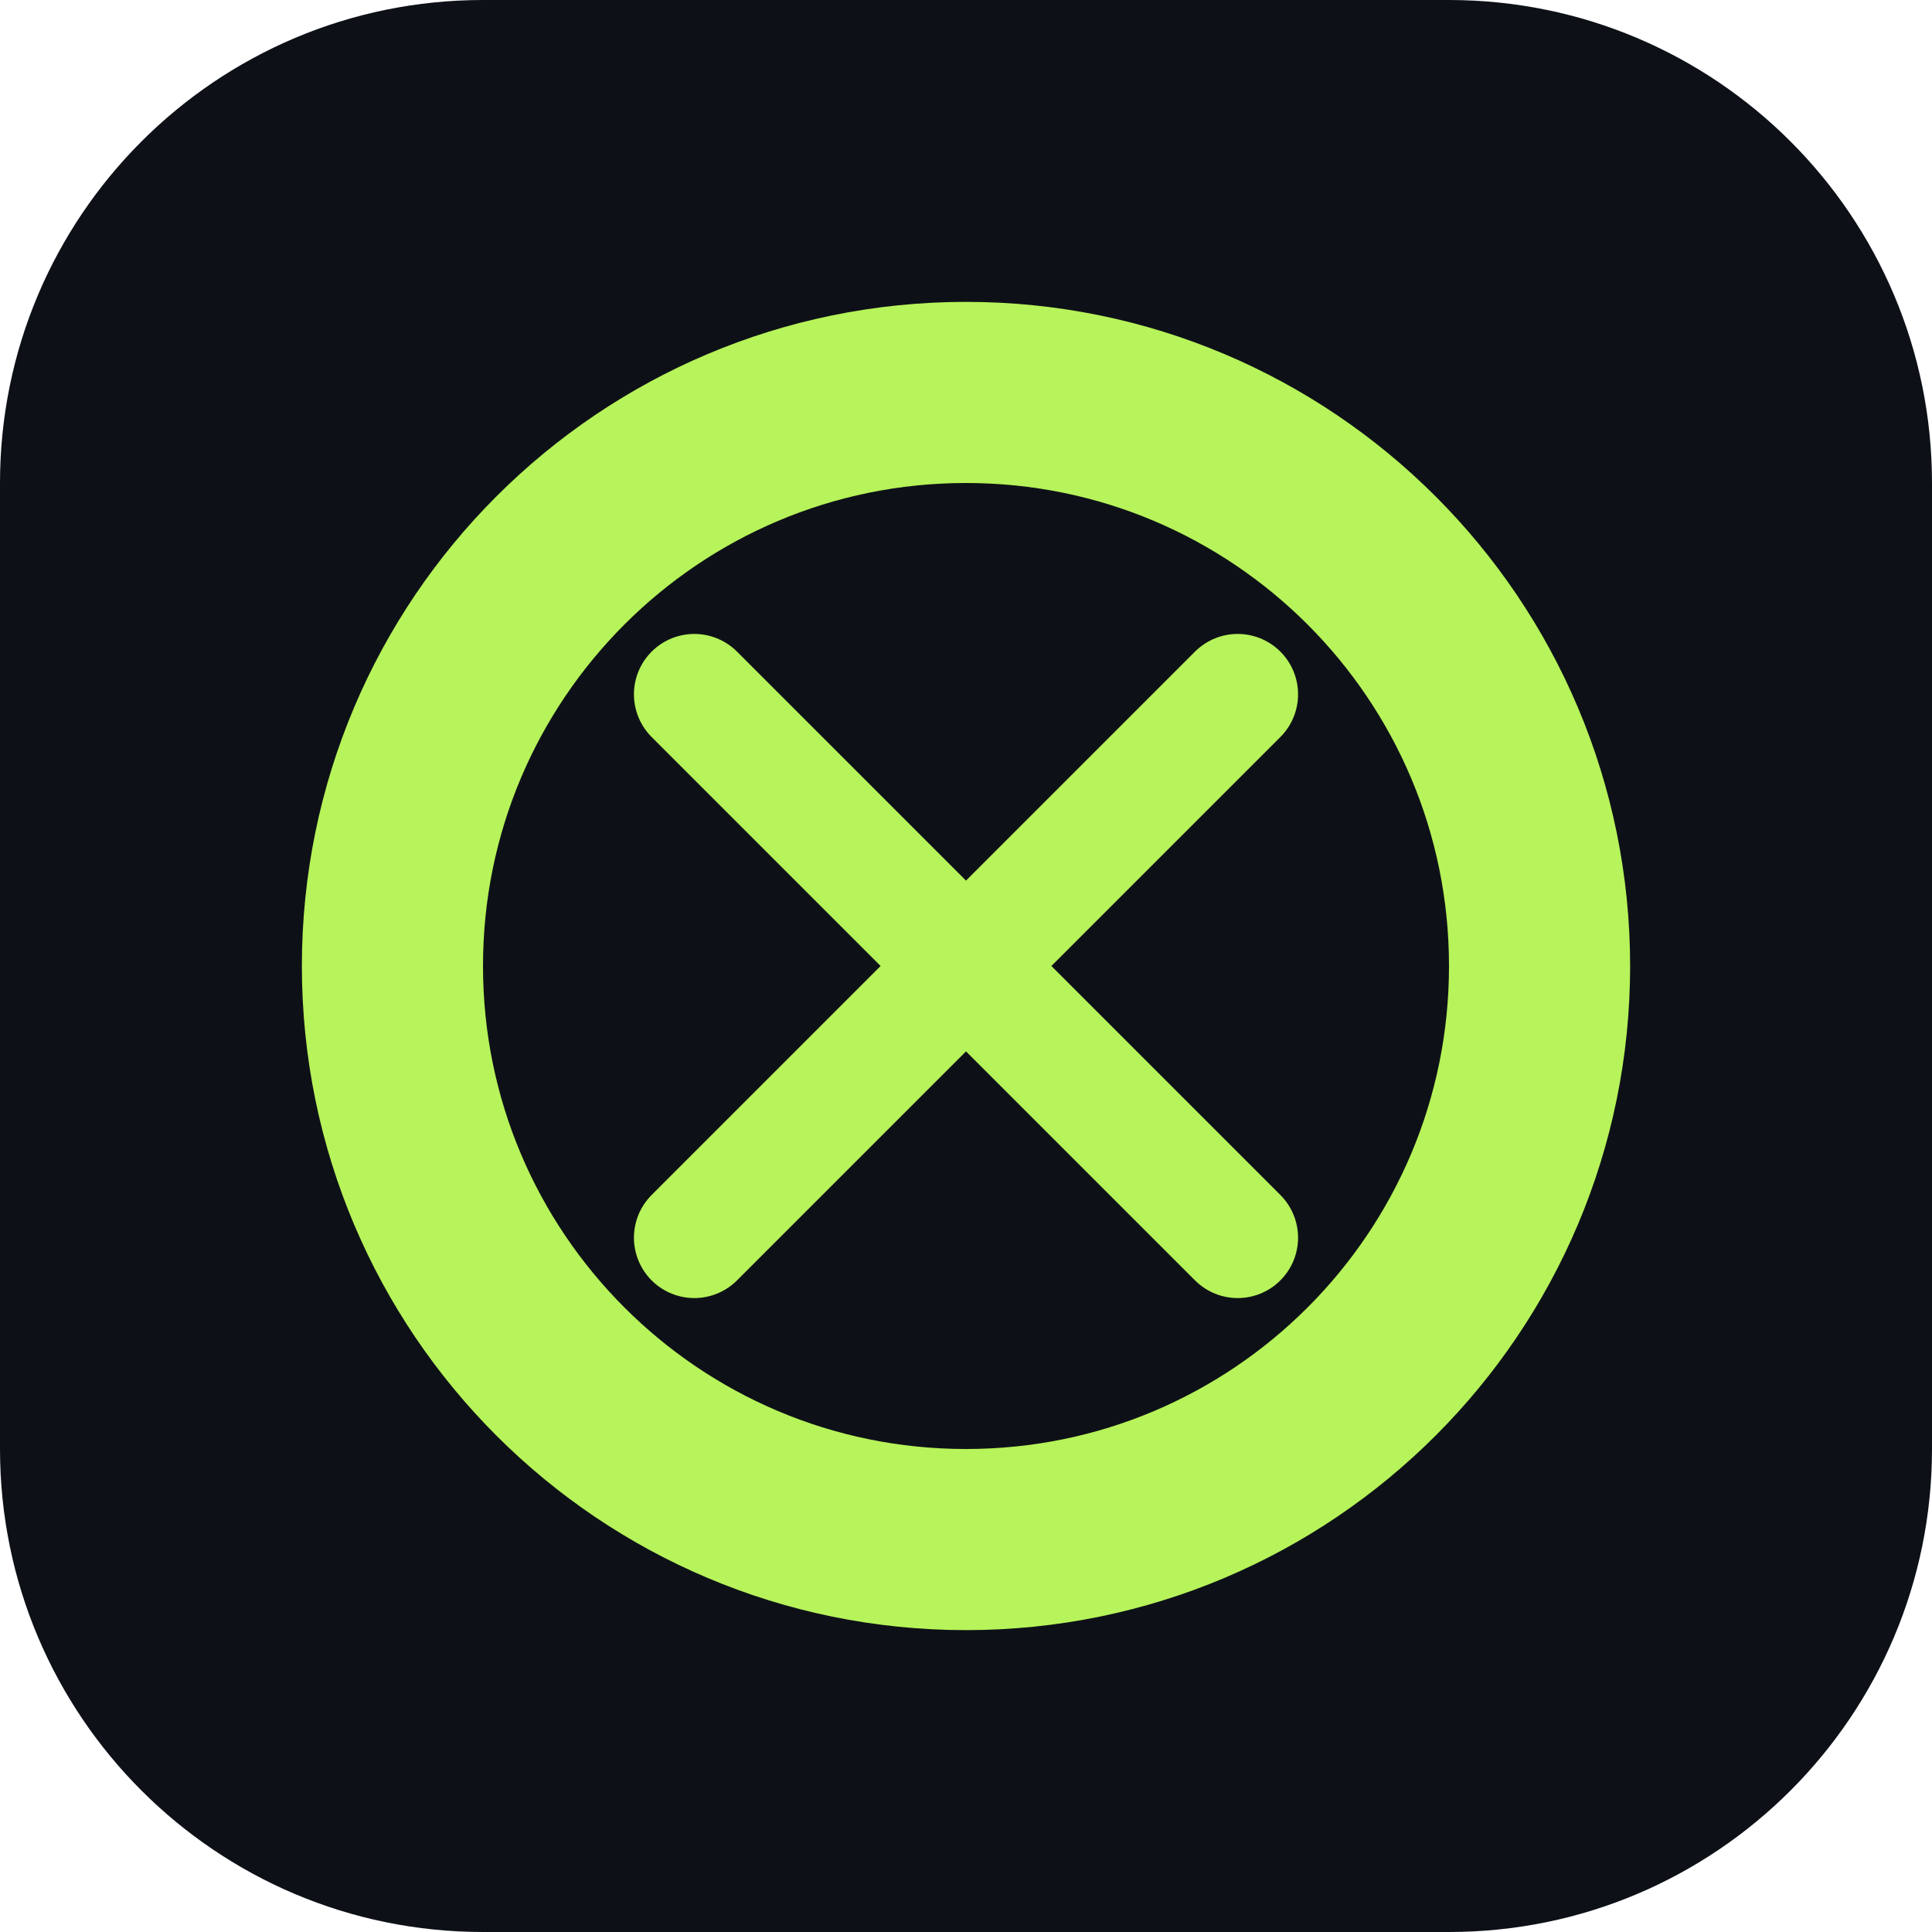
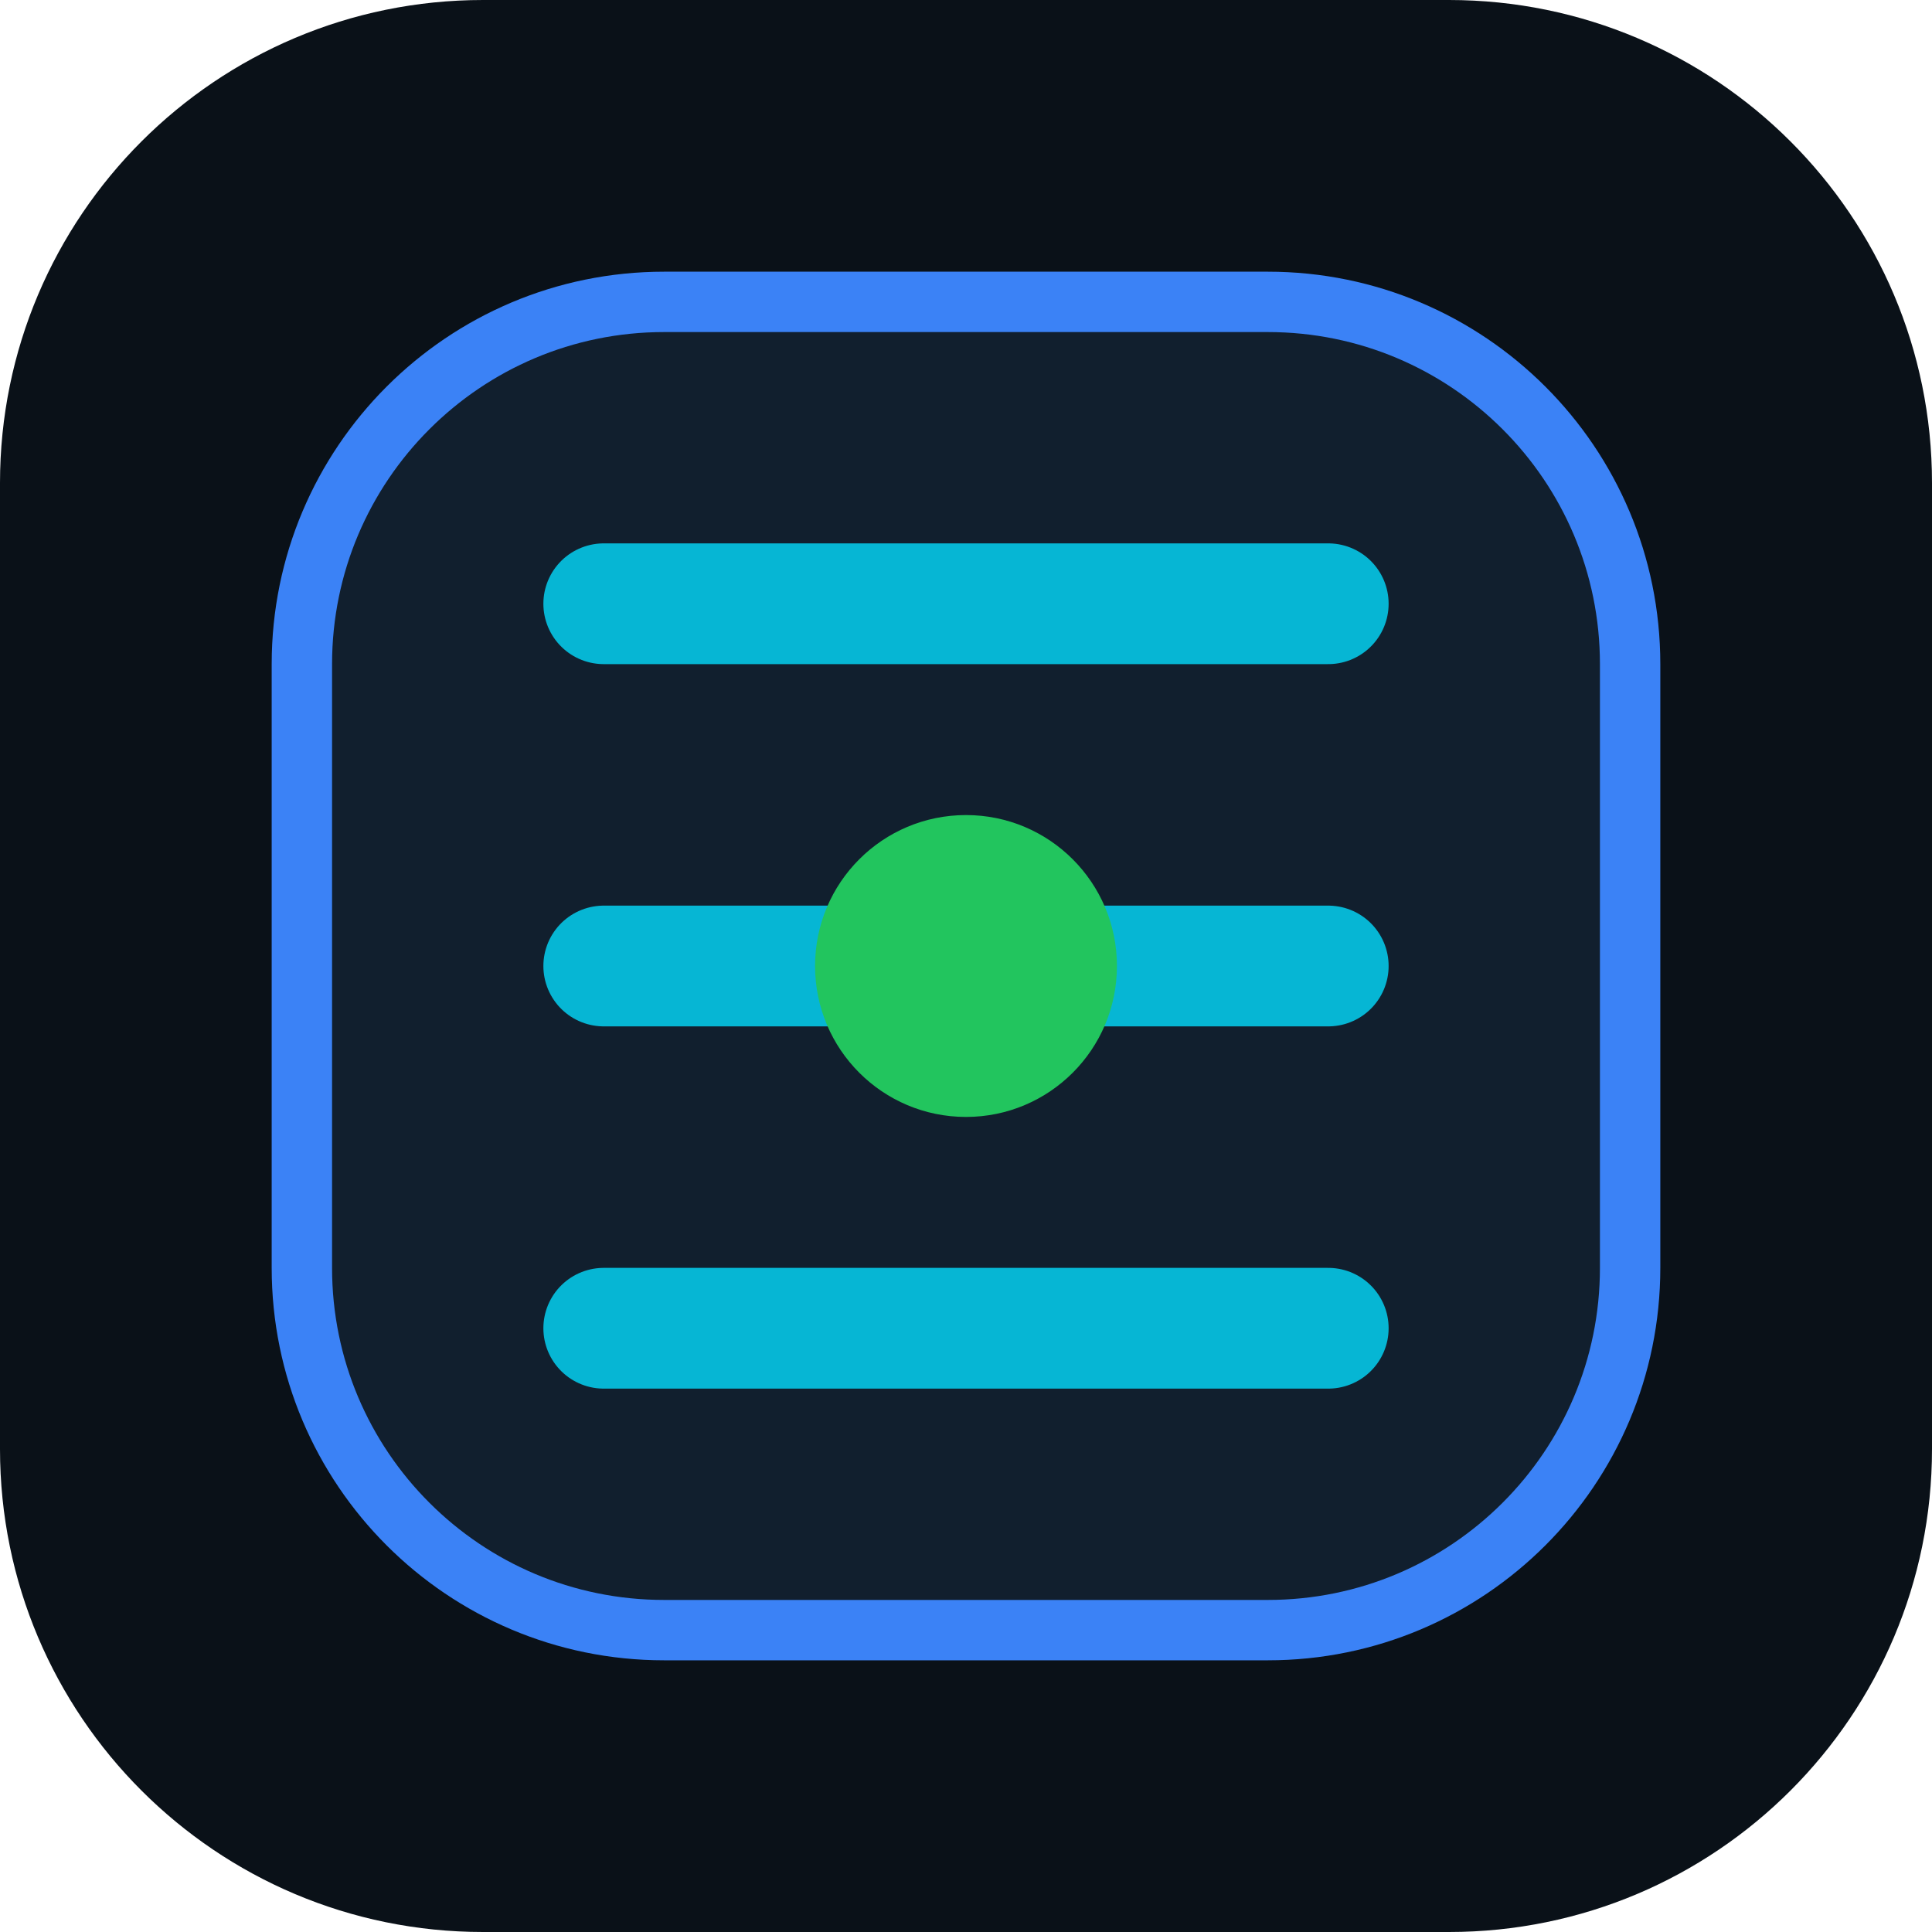
<svg xmlns="http://www.w3.org/2000/svg" viewBox="0 0 64 64">
-   <rect width="64" height="64" rx="16" fill="#0d1117" />
-   <circle cx="32" cy="32" r="19" fill="none" stroke="#b7f35a" stroke-width="6" />
-   <path d="M23 23 41 41M41 23 23 41" stroke="#b7f35a" stroke-width="4" stroke-linecap="round" />
+   <rect width="64" height="64" rx="16" fill="#0a1118" />
+   <rect x="10" y="10" width="44" height="44" rx="12" fill="#111f2e" stroke="#3b82f6" stroke-width="2" />
+   <path d="M20 20h24M20 44h24M20 32h24" stroke="#06b6d4" stroke-width="4" stroke-linecap="round" />
+   <circle cx="32" cy="32" r="5" fill="#22c55e" />
</svg>
